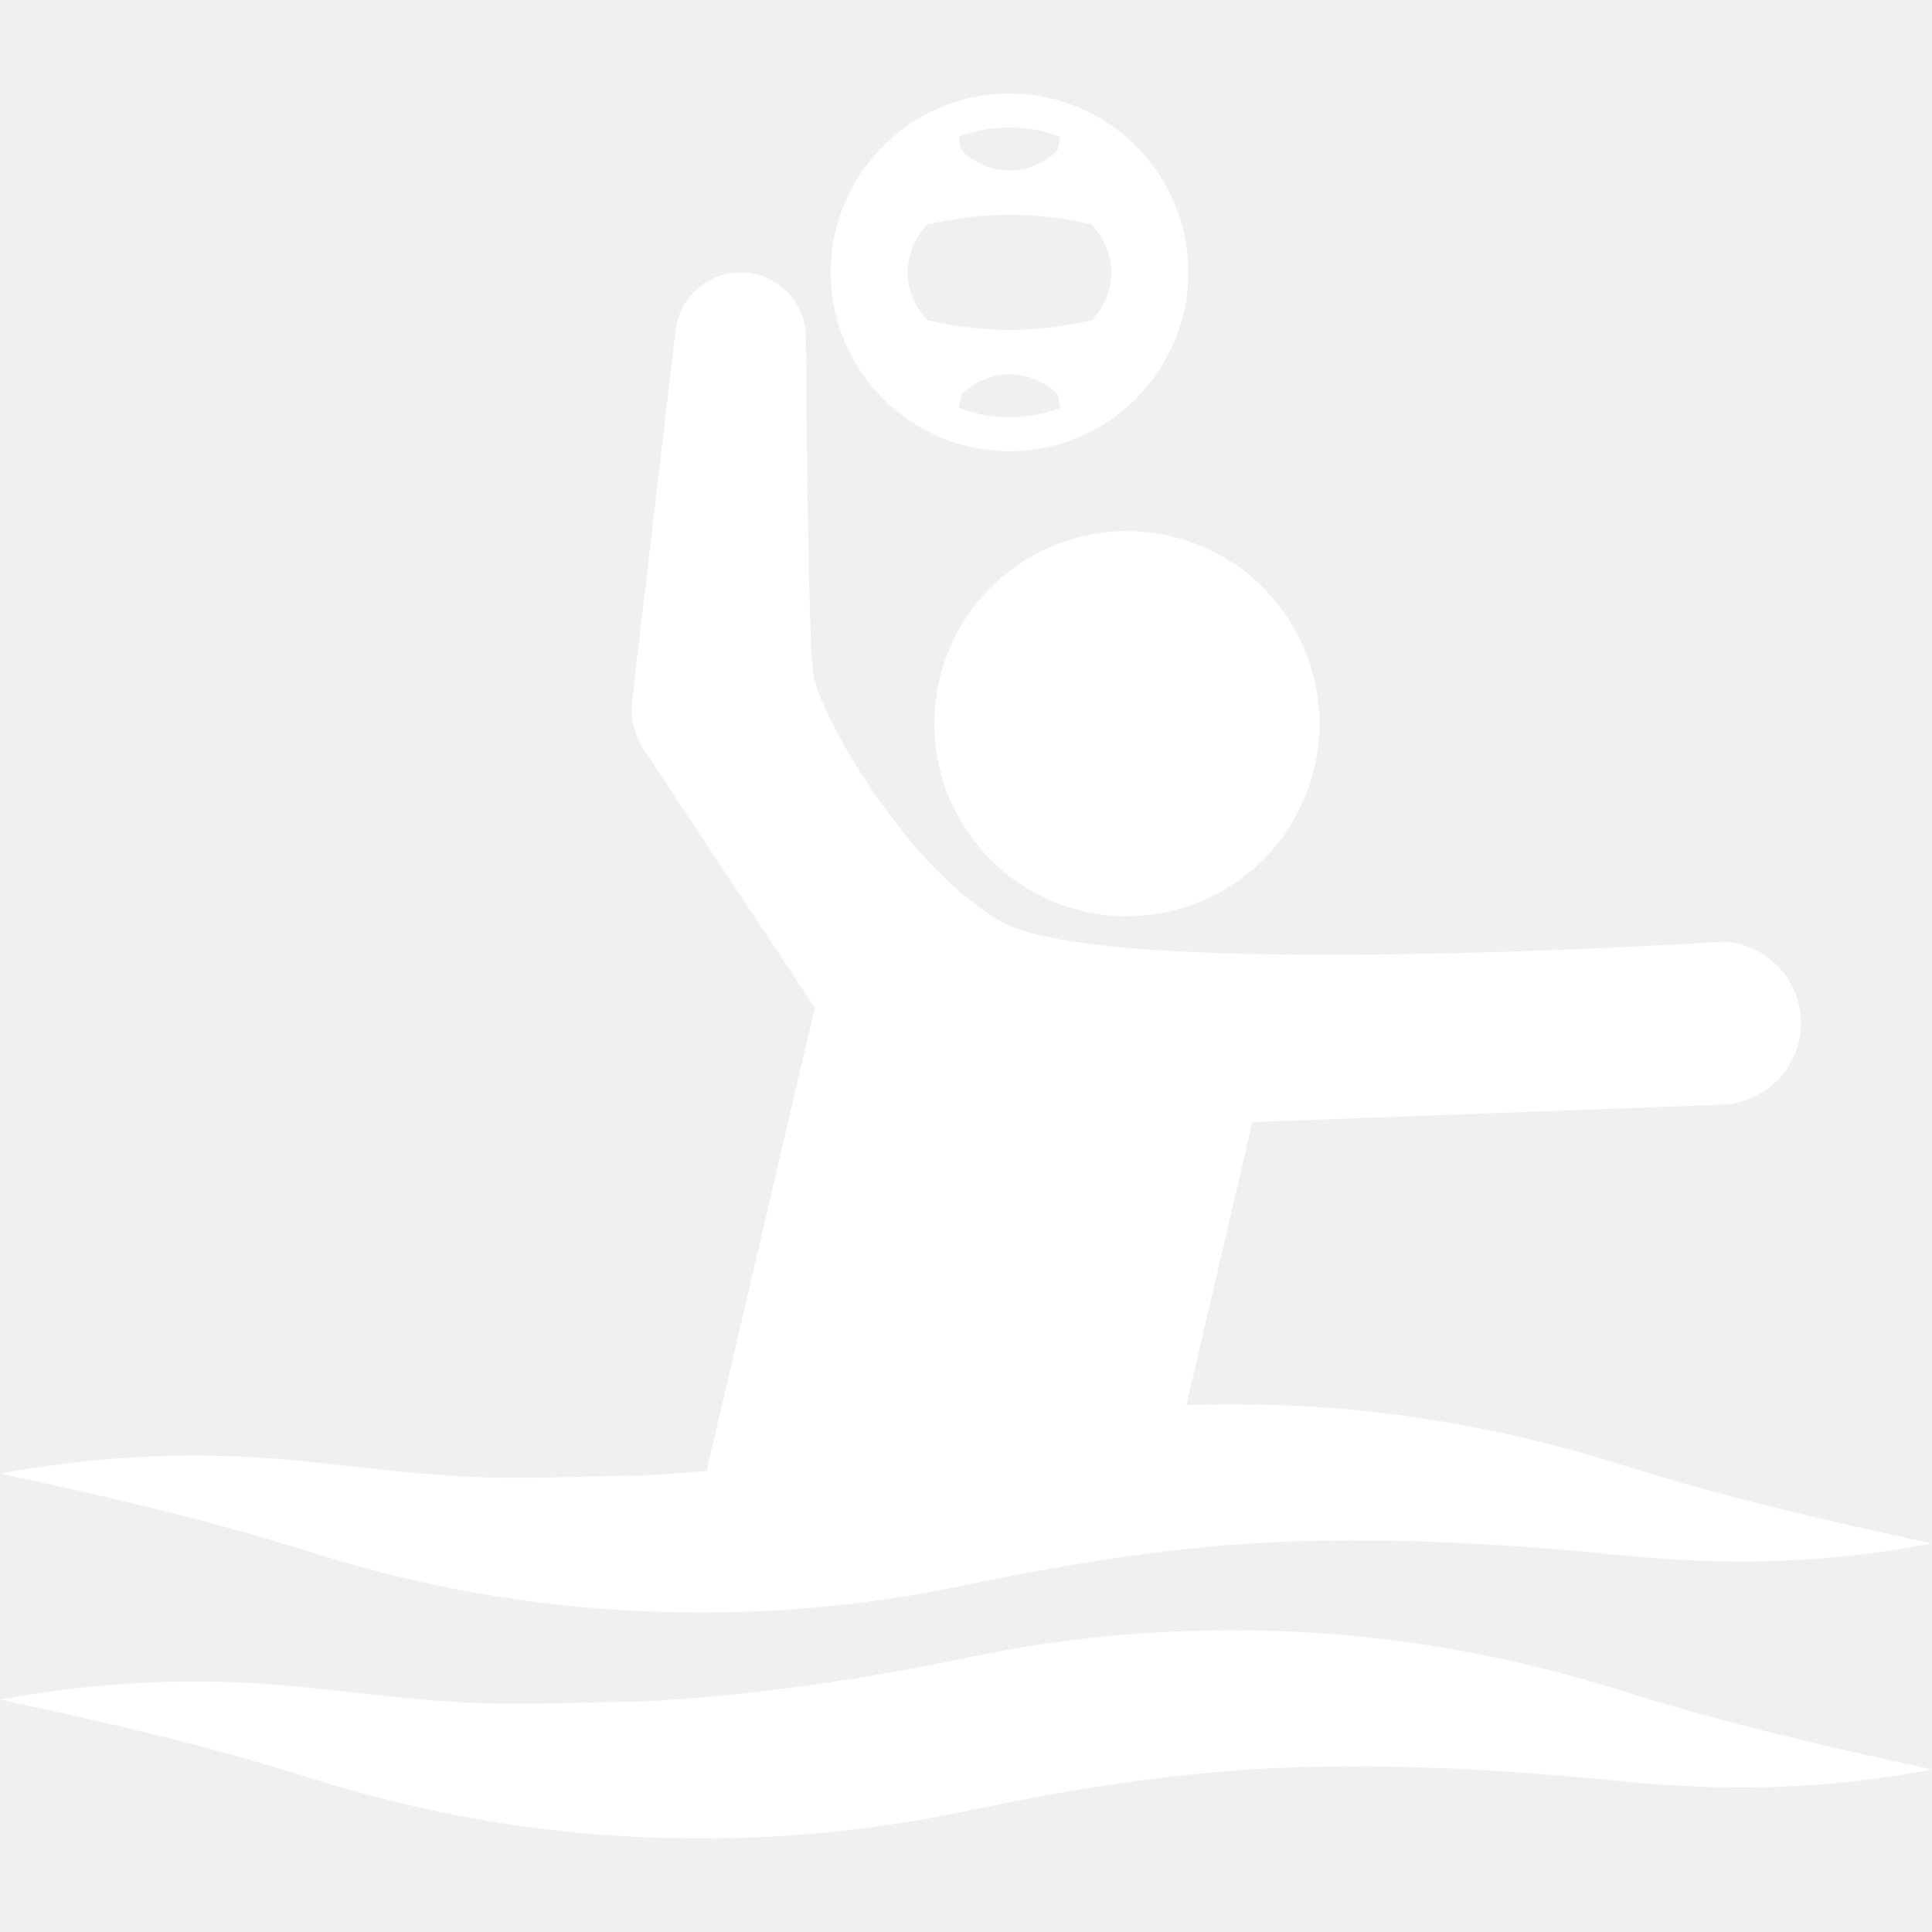
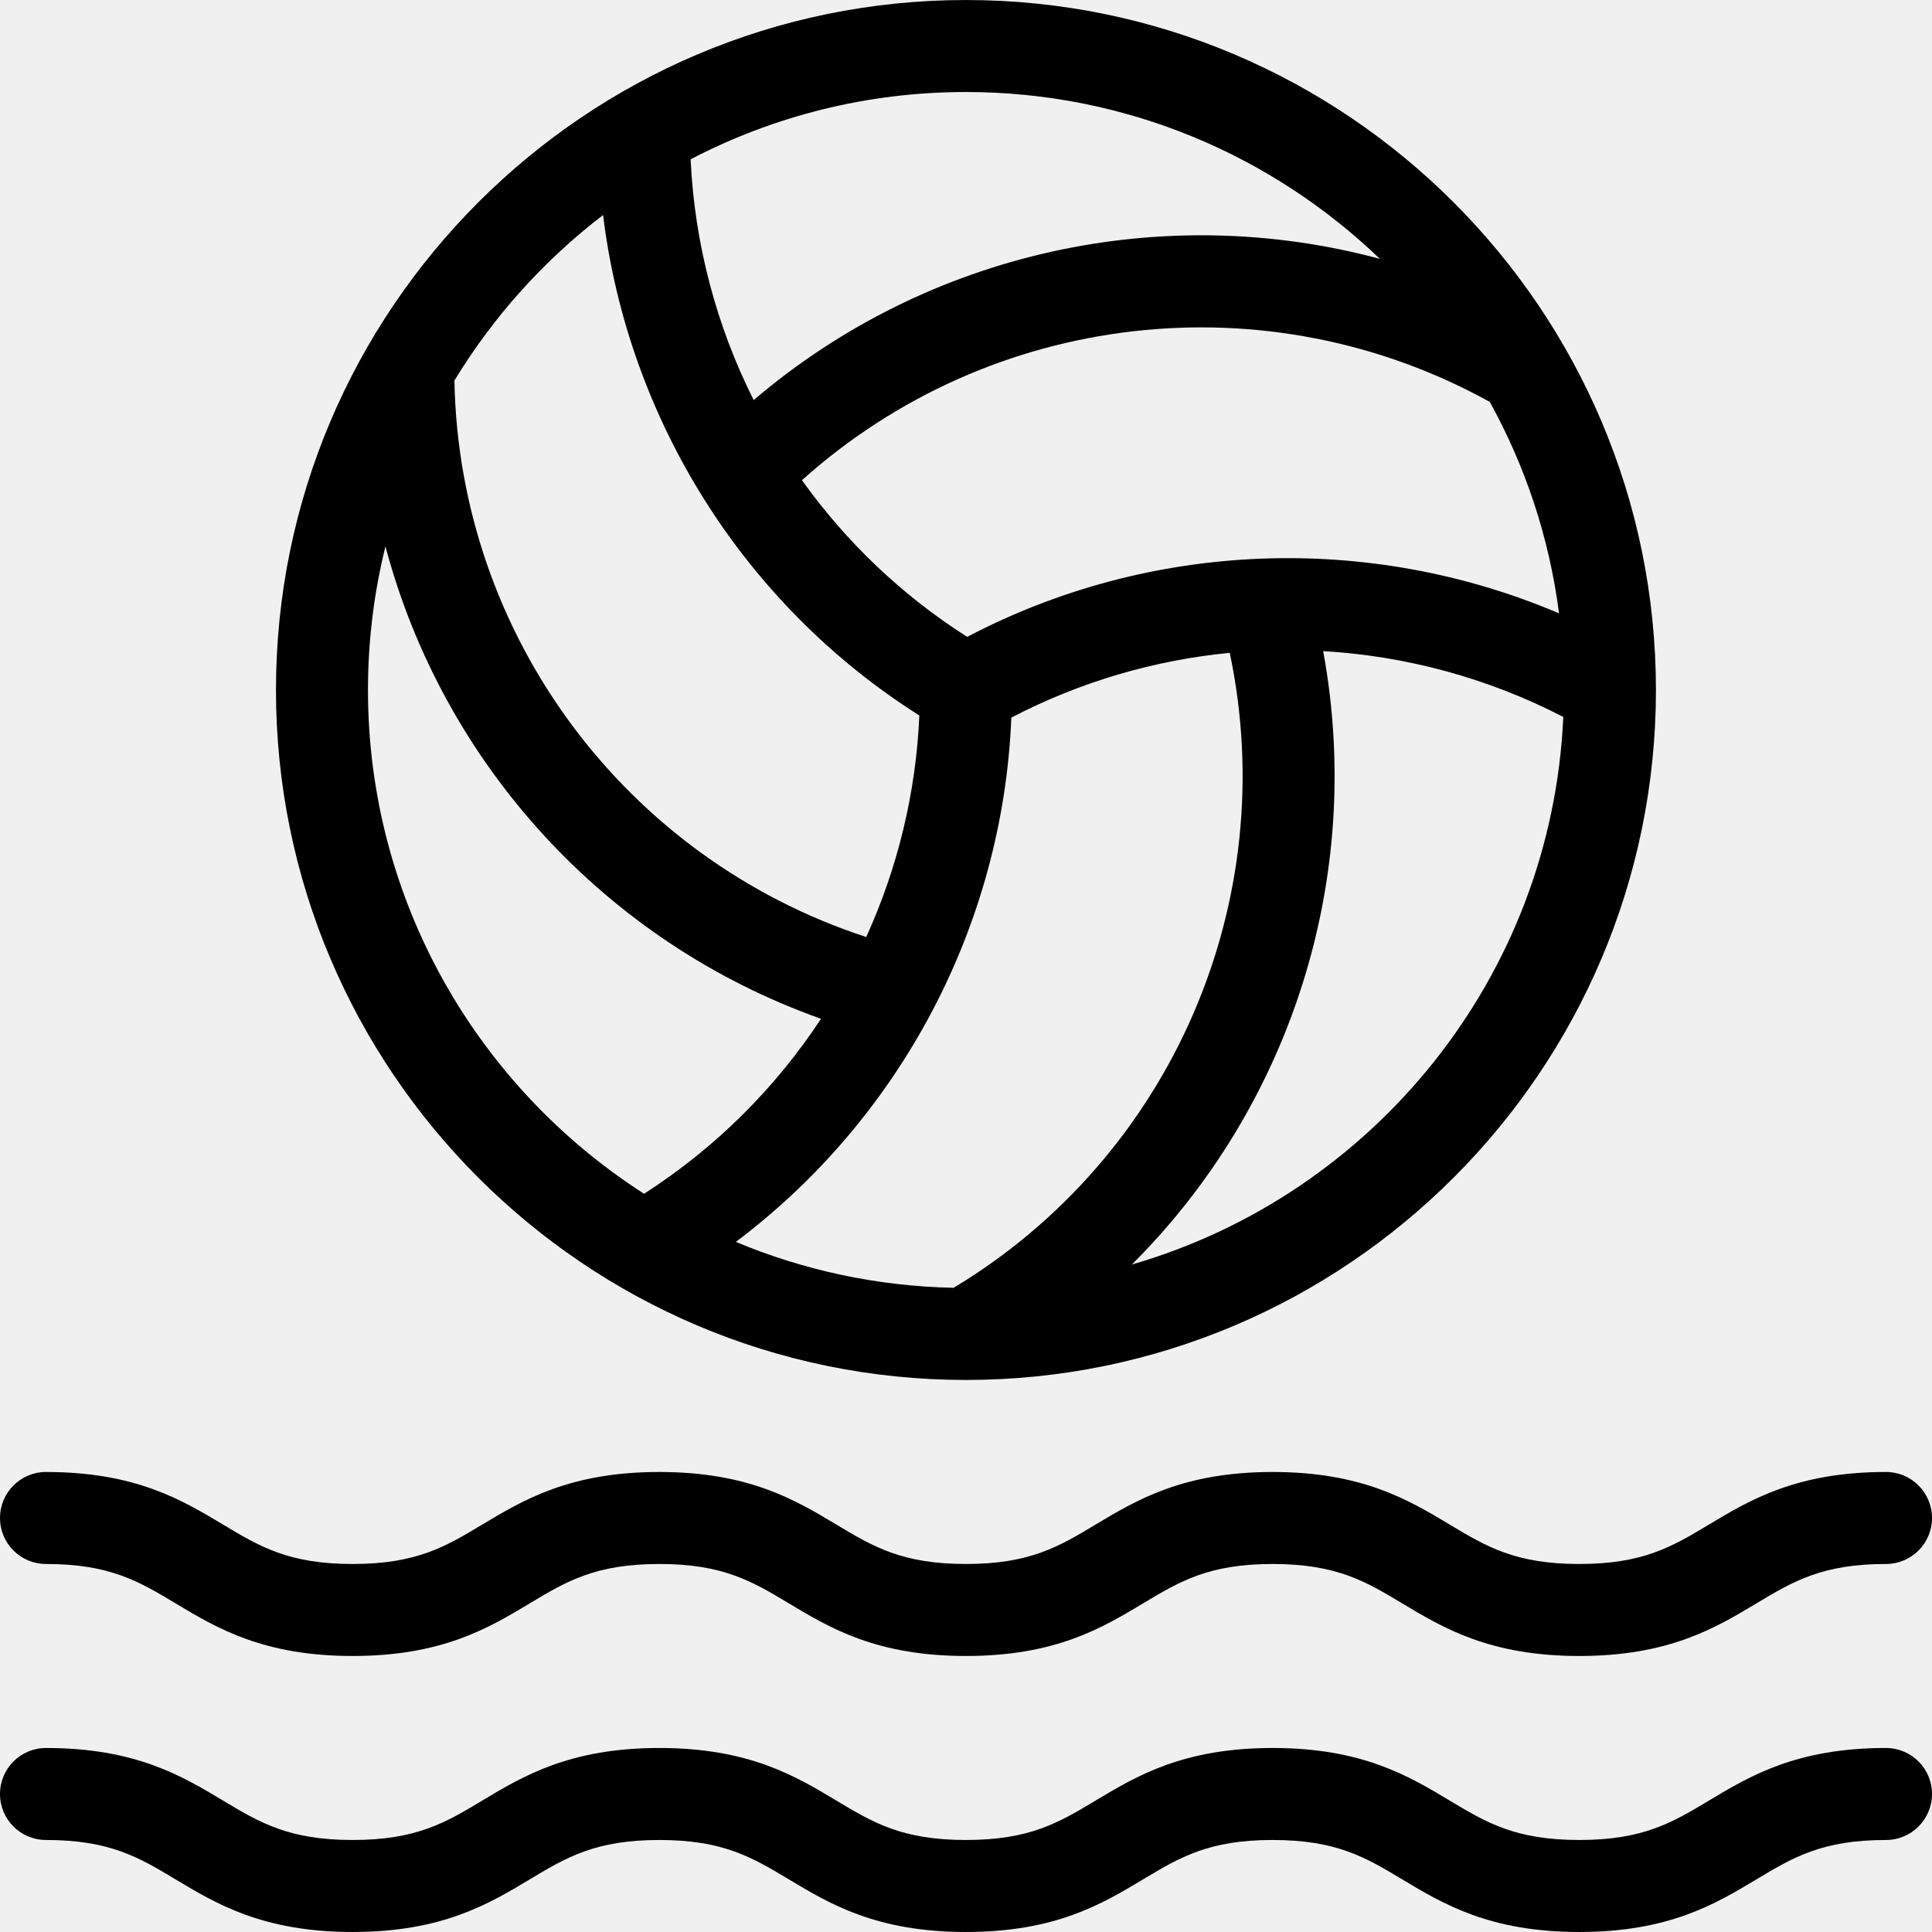
- <svg xmlns="http://www.w3.org/2000/svg" version="1.1" id="Capa_1" x="0px" y="0px" viewBox="0 0 470.001 470.001" style="enable-background:new 0 0 470.001 470.001;fill: #fff;" xml:space="preserve">
+ <svg xmlns="http://www.w3.org/2000/svg" version="1.1" id="Capa_1" x="0px" y="0px" viewBox="0 0 420 420" style="enable-background:new 0 0 420 420;" xml:space="preserve">
  <g>
-     <g id="Layer_1_36_">
-       <g>
-         <path d="M156.494,391.966c26.143,1.121,51.844-0.82,77.467-6.164c26.338-5.502,52.354-9.764,79.313-10.77     c26.658-0.992,53.928,0.609,81.023,3.301c25.486,2.602,50.518,2.066,75.703-2.859c-25.533-5.445-50.379-11.24-75.305-19.078     c-26.5-8.328-53.18-13.27-80.959-14.459c-8.416-0.359-16.789-0.396-25.131-0.111l16.076-68.855l114.336-4.242     c10.246-0.408,18.688-8.645,19.088-19.064c0.418-10.947-8.117-20.162-19.064-20.58c0,0-149.008,9.68-175.107-4.693     c-23-12.668-44.652-50.453-46.084-60.5c-1.43-10.049-1.777-81.641-1.777-81.641c0.051-7.998-5.922-14.926-14.051-15.881     c-8.725-1.025-16.629,5.215-17.654,13.941l-10.596,90.127c-0.469,4.016,0.42,8.234,2.826,11.871l1.197,1.809l40.414,61.074     l-26.297,112.627c-5.131,0.453-10.283,0.854-15.486,1.148c-12.045,0.035-25.836,0.84-38.514,0.434     c-14.965-0.48-29.746-2.457-44.617-3.977c-24.734-2.53-48.867-1.423-73.295,3.057c25.535,5.414,50.396,11.16,75.313,19.025     C101.889,385.897,128.621,390.776,156.494,391.966z" />
-         <path d="M313.736,396.909c-26.211-1.115-52.018,0.826-77.697,6.211c-26.543,5.564-52.51,9.283-79.613,10.818     c-12.045,0.035-25.836,0.84-38.514,0.434c-14.965-0.48-29.746-2.457-44.617-3.977c-24.734-2.529-48.867-1.422-73.295,3.059     c25.535,5.414,50.396,11.16,75.313,19.025c26.576,8.391,53.309,13.27,81.182,14.459c26.143,1.121,51.844-0.82,77.467-6.164     c26.338-5.502,52.354-9.764,79.313-10.77c26.658-0.992,53.928,0.609,81.023,3.301c25.486,2.602,50.518,2.066,75.703-2.859     c-25.533-5.445-50.379-11.24-75.305-19.078C368.195,403.04,341.516,398.099,313.736,396.909z" />
-         <path d="M229.719,161.194c-8.205,24.535,5.033,51.07,29.568,59.273c24.533,8.203,51.068-5.035,59.27-29.568     c8.203-24.535-5.035-51.07-29.568-59.273C264.456,123.423,237.918,136.665,229.719,161.194z" />
-         <path d="M245.588,109.758c23.988,0,43.5-19.513,43.5-43.5s-19.512-43.5-43.5-43.5c-23.986,0-43.5,19.513-43.5,43.5     C202.088,90.245,221.602,109.758,245.588,109.758z M245.588,101.499c-4.348,0-8.514-0.798-12.365-2.246     c0.205-1.102,0.42-2.212,0.666-3.354c6.828-6.466,16.57-6.464,23.4,0c0.246,1.142,0.461,2.252,0.666,3.354     C254.104,100.701,249.938,101.499,245.588,101.499z M245.588,31.016c4.35,0,8.514,0.798,12.367,2.246     c-0.205,1.1-0.42,2.209-0.666,3.349c-6.83,6.466-16.572,6.463-23.4,0c-0.246-1.14-0.461-2.25-0.666-3.349     C237.074,31.814,241.24,31.016,245.588,31.016z M225.672,54.551c14.385-3.088,25.449-3.088,39.834,0     c6.465,6.832,6.463,16.575,0,23.404c-14.385,3.091-25.449,3.092-39.834,0C219.205,71.126,219.207,61.384,225.672,54.551z" />
-       </g>
-     </g>
+     <path d="M10,339.997c13.896,0,20.203,3.784,28.187,8.575c8.925,5.355,19.042,11.425,38.478,11.425   c19.436,0,29.551-6.07,38.476-11.425c7.984-4.791,14.291-8.575,28.186-8.575c13.896,0,20.203,3.784,28.188,8.575   c8.925,5.355,19.042,11.425,38.478,11.425c19.437,0,29.553-6.07,38.479-11.425c7.985-4.791,14.292-8.575,28.189-8.575   c13.898,0,20.205,3.784,28.19,8.575c8.926,5.355,19.043,11.425,38.48,11.425c19.437,0,29.554-6.07,38.48-11.425   c7.985-4.791,14.292-8.575,28.19-8.575c5.523,0,10-4.477,10-10c0-5.523-4.477-10-10-10c-19.437,0-29.554,6.07-38.48,11.425   c-7.985,4.791-14.292,8.575-28.19,8.575c-13.898,0-20.206-3.784-28.191-8.575c-8.926-5.355-19.043-11.425-38.479-11.425   c-19.437,0-29.553,6.07-38.479,11.425c-7.985,4.791-14.292,8.575-28.189,8.575c-13.896,0-20.203-3.784-28.188-8.575   c-8.925-5.355-19.042-11.425-38.478-11.425c-19.435,0-29.551,6.07-38.476,11.425c-7.984,4.79-14.291,8.575-28.186,8.575   c-13.896,0-20.203-3.784-28.188-8.575c-8.925-5.355-19.041-11.425-38.477-11.425c-5.523,0-10,4.477-10,10   C0,335.52,4.477,339.997,10,339.997z" />
+     <path d="M410,379.997c-19.437,0-29.554,6.07-38.48,11.425c-7.985,4.791-14.292,8.575-28.19,8.575   c-13.898,0-20.206-3.784-28.191-8.575c-8.926-5.355-19.043-11.425-38.479-11.425c-19.437,0-29.553,6.07-38.479,11.425   c-7.985,4.791-14.292,8.575-28.189,8.575c-13.896,0-20.203-3.784-28.188-8.575c-8.925-5.355-19.042-11.425-38.478-11.425   c-19.435,0-29.551,6.07-38.476,11.425c-7.984,4.79-14.291,8.575-28.186,8.575c-13.896,0-20.203-3.784-28.188-8.575   c-8.925-5.355-19.041-11.425-38.477-11.425c-5.523,0-10,4.477-10,10c0,5.523,4.477,10,10,10c13.896,0,20.203,3.784,28.187,8.575   c8.925,5.355,19.042,11.425,38.478,11.425c19.436,0,29.551-6.07,38.476-11.425c7.984-4.791,14.291-8.575,28.186-8.575   c13.896,0,20.203,3.784,28.188,8.575c8.925,5.355,19.042,11.425,38.478,11.425c19.437,0,29.553-6.07,38.479-11.425   c7.985-4.791,14.292-8.575,28.189-8.575c13.898,0,20.205,3.784,28.19,8.575c8.926,5.355,19.043,11.425,38.48,11.425   c19.437,0,29.554-6.07,38.48-11.425c7.985-4.791,14.292-8.575,28.19-8.575c5.523,0,10-4.477,10-10   C420,384.474,415.523,379.997,410,379.997z" />
+     <path d="M209.986,0.003c-82.706,0-149.992,67.288-149.992,149.996c0,82.706,67.286,149.992,149.992,149.992   c82.71,0,150-67.286,150-149.992C359.985,67.29,292.696,0.003,209.986,0.003z M207.308,279.956   c-16.741-0.34-32.714-3.859-47.34-9.98c35.81-26.935,58.063-68.886,59.887-113.972c14.943-7.79,31.086-12.494,47.483-14.082   C278.698,195.848,254.796,251.354,207.308,279.956z M210.258,138.452c-14.21-9.041-26.349-20.662-35.92-34.058   c41.022-36.803,101.019-43.85,149.534-17.023c7.71,13.964,12.931,29.484,15.049,45.965   C297.686,115.783,250.221,117.486,210.258,138.452z M299.974,56.273c-47.081-12.657-98.184-1.652-136.132,30.7   c-8.079-16.103-12.851-33.912-13.706-52.346c17.924-9.336,38.28-14.624,59.849-14.624C244.878,20.003,276.6,33.824,299.974,56.273z    M131.104,46.749c5.436,44.456,30.635,84.679,68.752,108.791c-0.725,16.837-4.723,33.168-11.546,48.162   c-52.37-17.121-88.483-65.555-89.526-120.965C107.234,68.819,118.226,56.611,131.104,46.749z M79.994,149.999   c0-10.756,1.322-21.208,3.797-31.211c12.546,47.167,47.652,85.983,94.691,102.689c-9.903,15.044-22.935,28.077-38.466,38.033   C103.946,236.383,79.994,195.935,79.994,149.999z M246.062,274.893c34.573-34.449,50.635-84.258,41.583-133.347   c17.991,1.055,35.805,5.829,52.201,14.312C337.324,212.447,298.45,259.739,246.062,274.893z" />
  </g>
  <g>
</g>
  <g>
</g>
  <g>
</g>
  <g>
</g>
  <g>
</g>
  <g>
</g>
  <g>
</g>
  <g>
</g>
  <g>
</g>
  <g>
</g>
  <g>
</g>
  <g>
</g>
  <g>
</g>
  <g>
</g>
  <g>
</g>
</svg>
